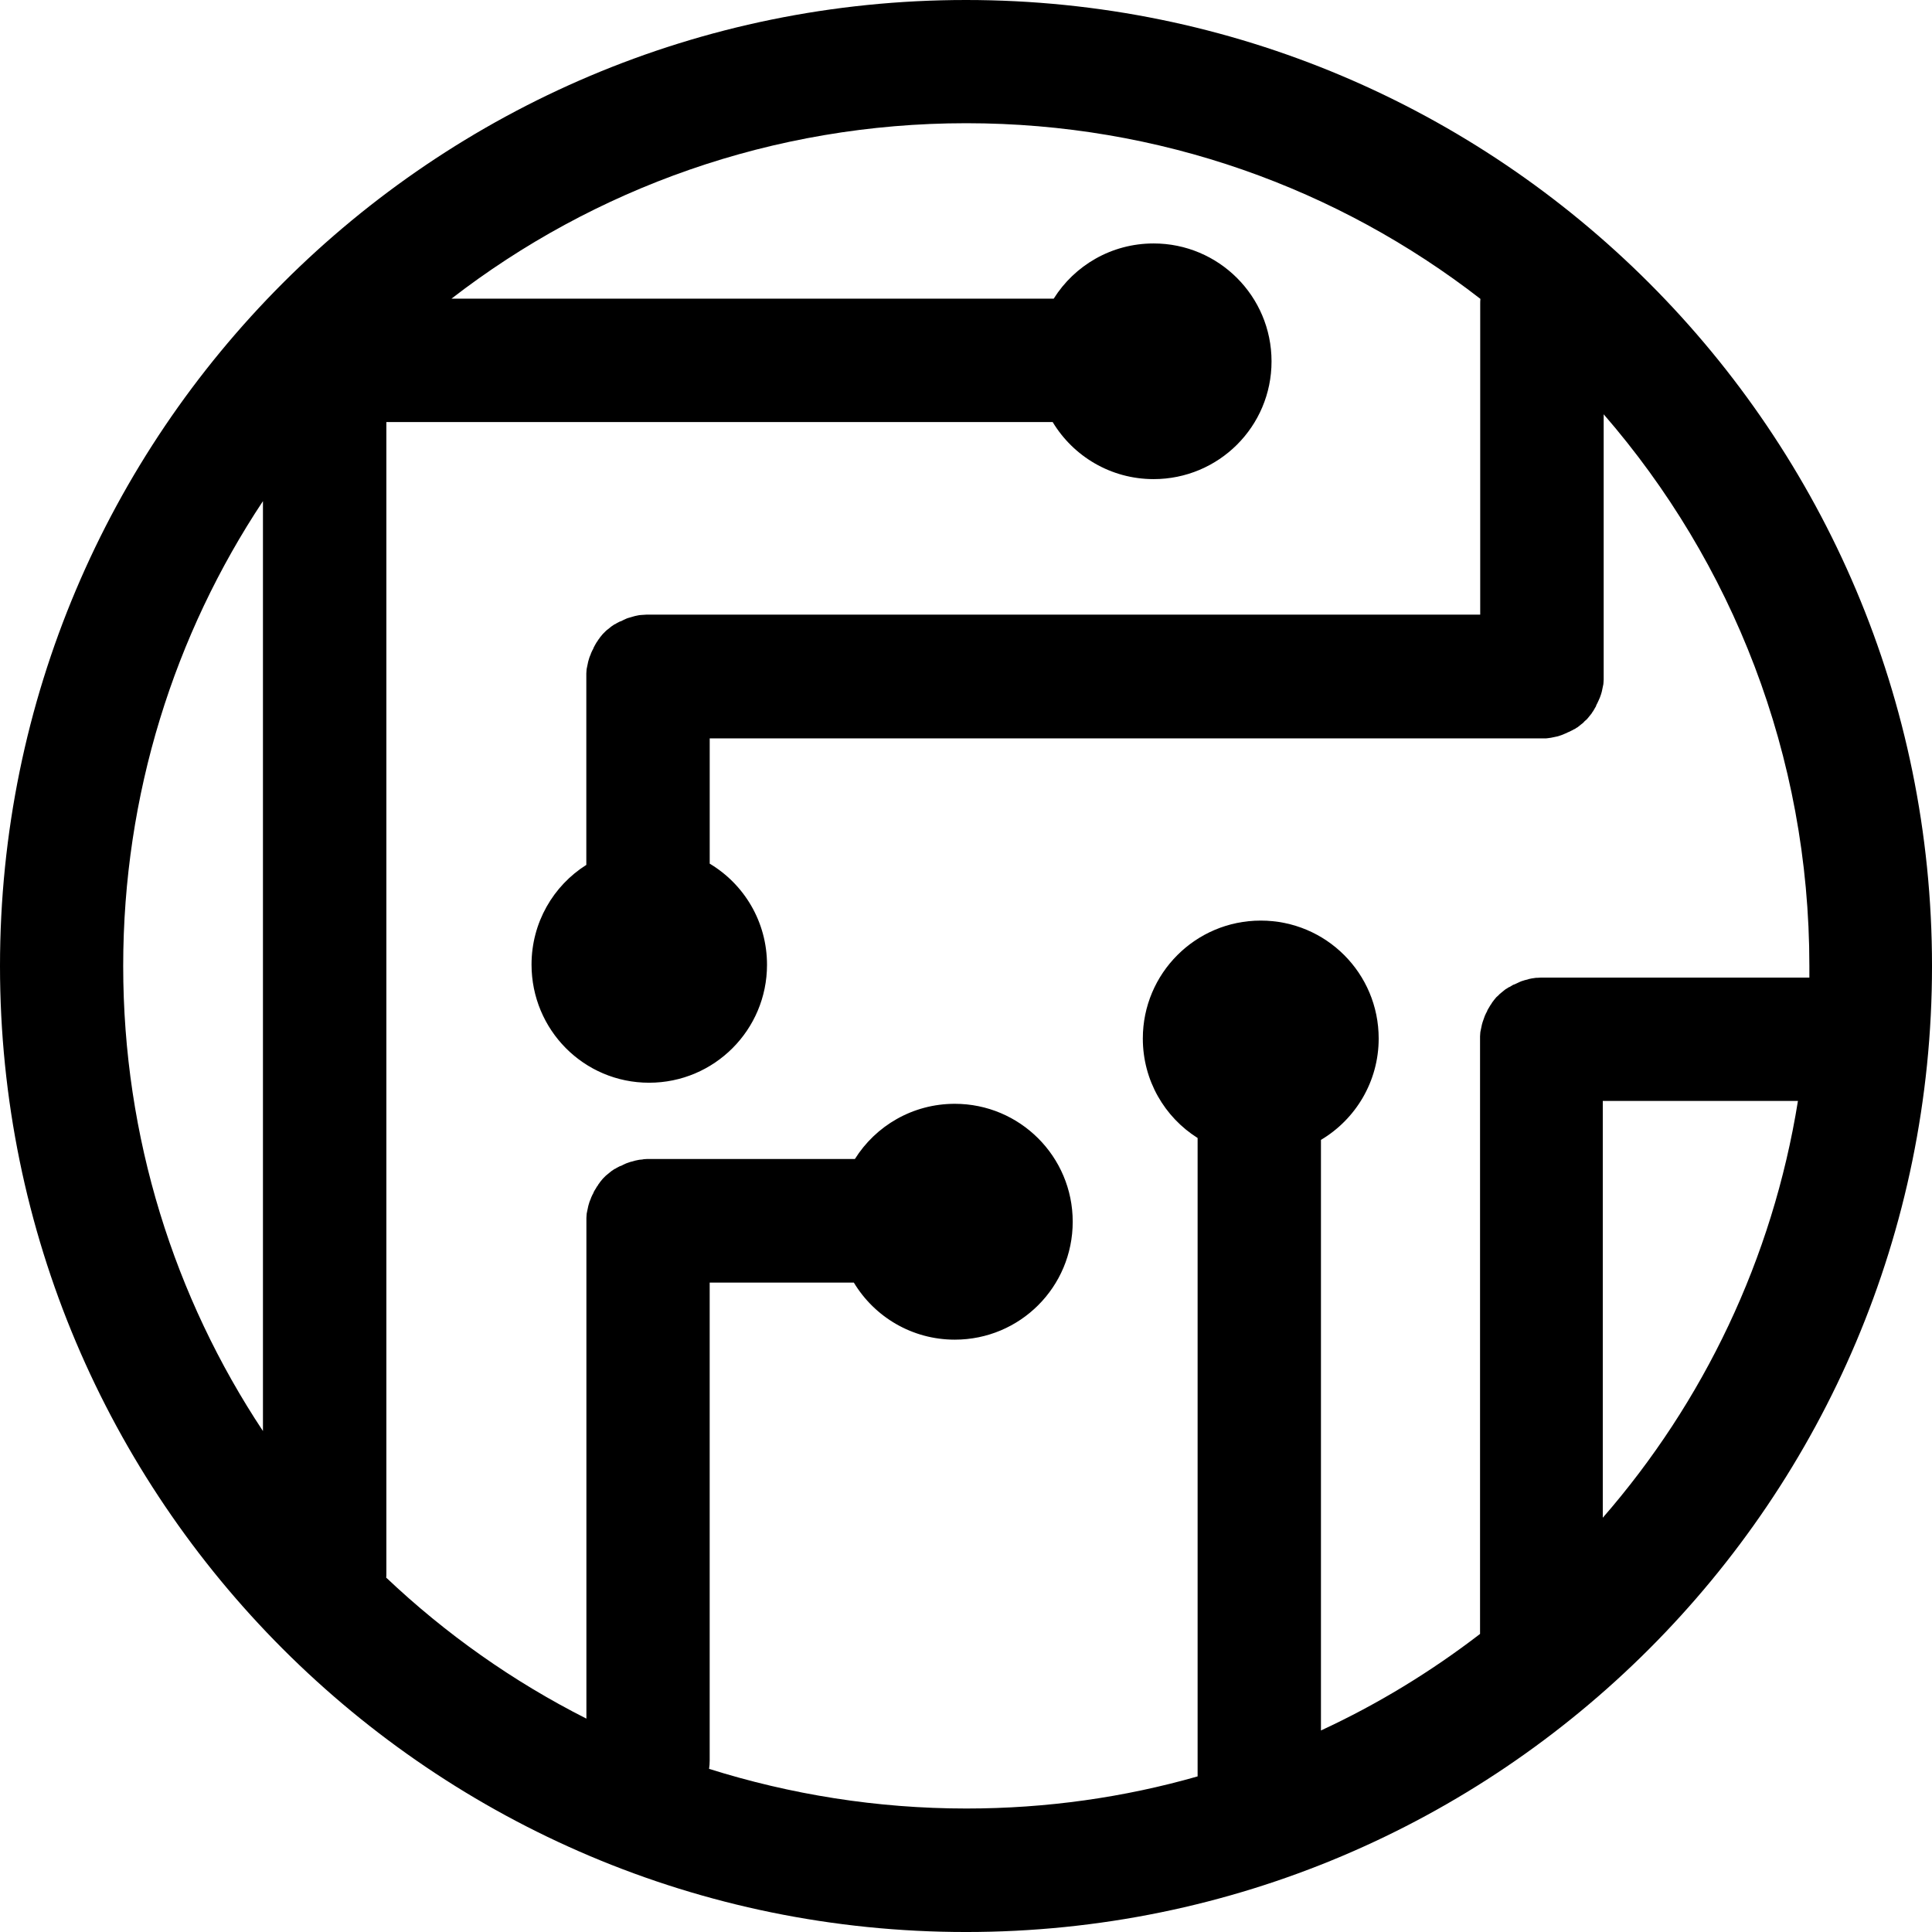
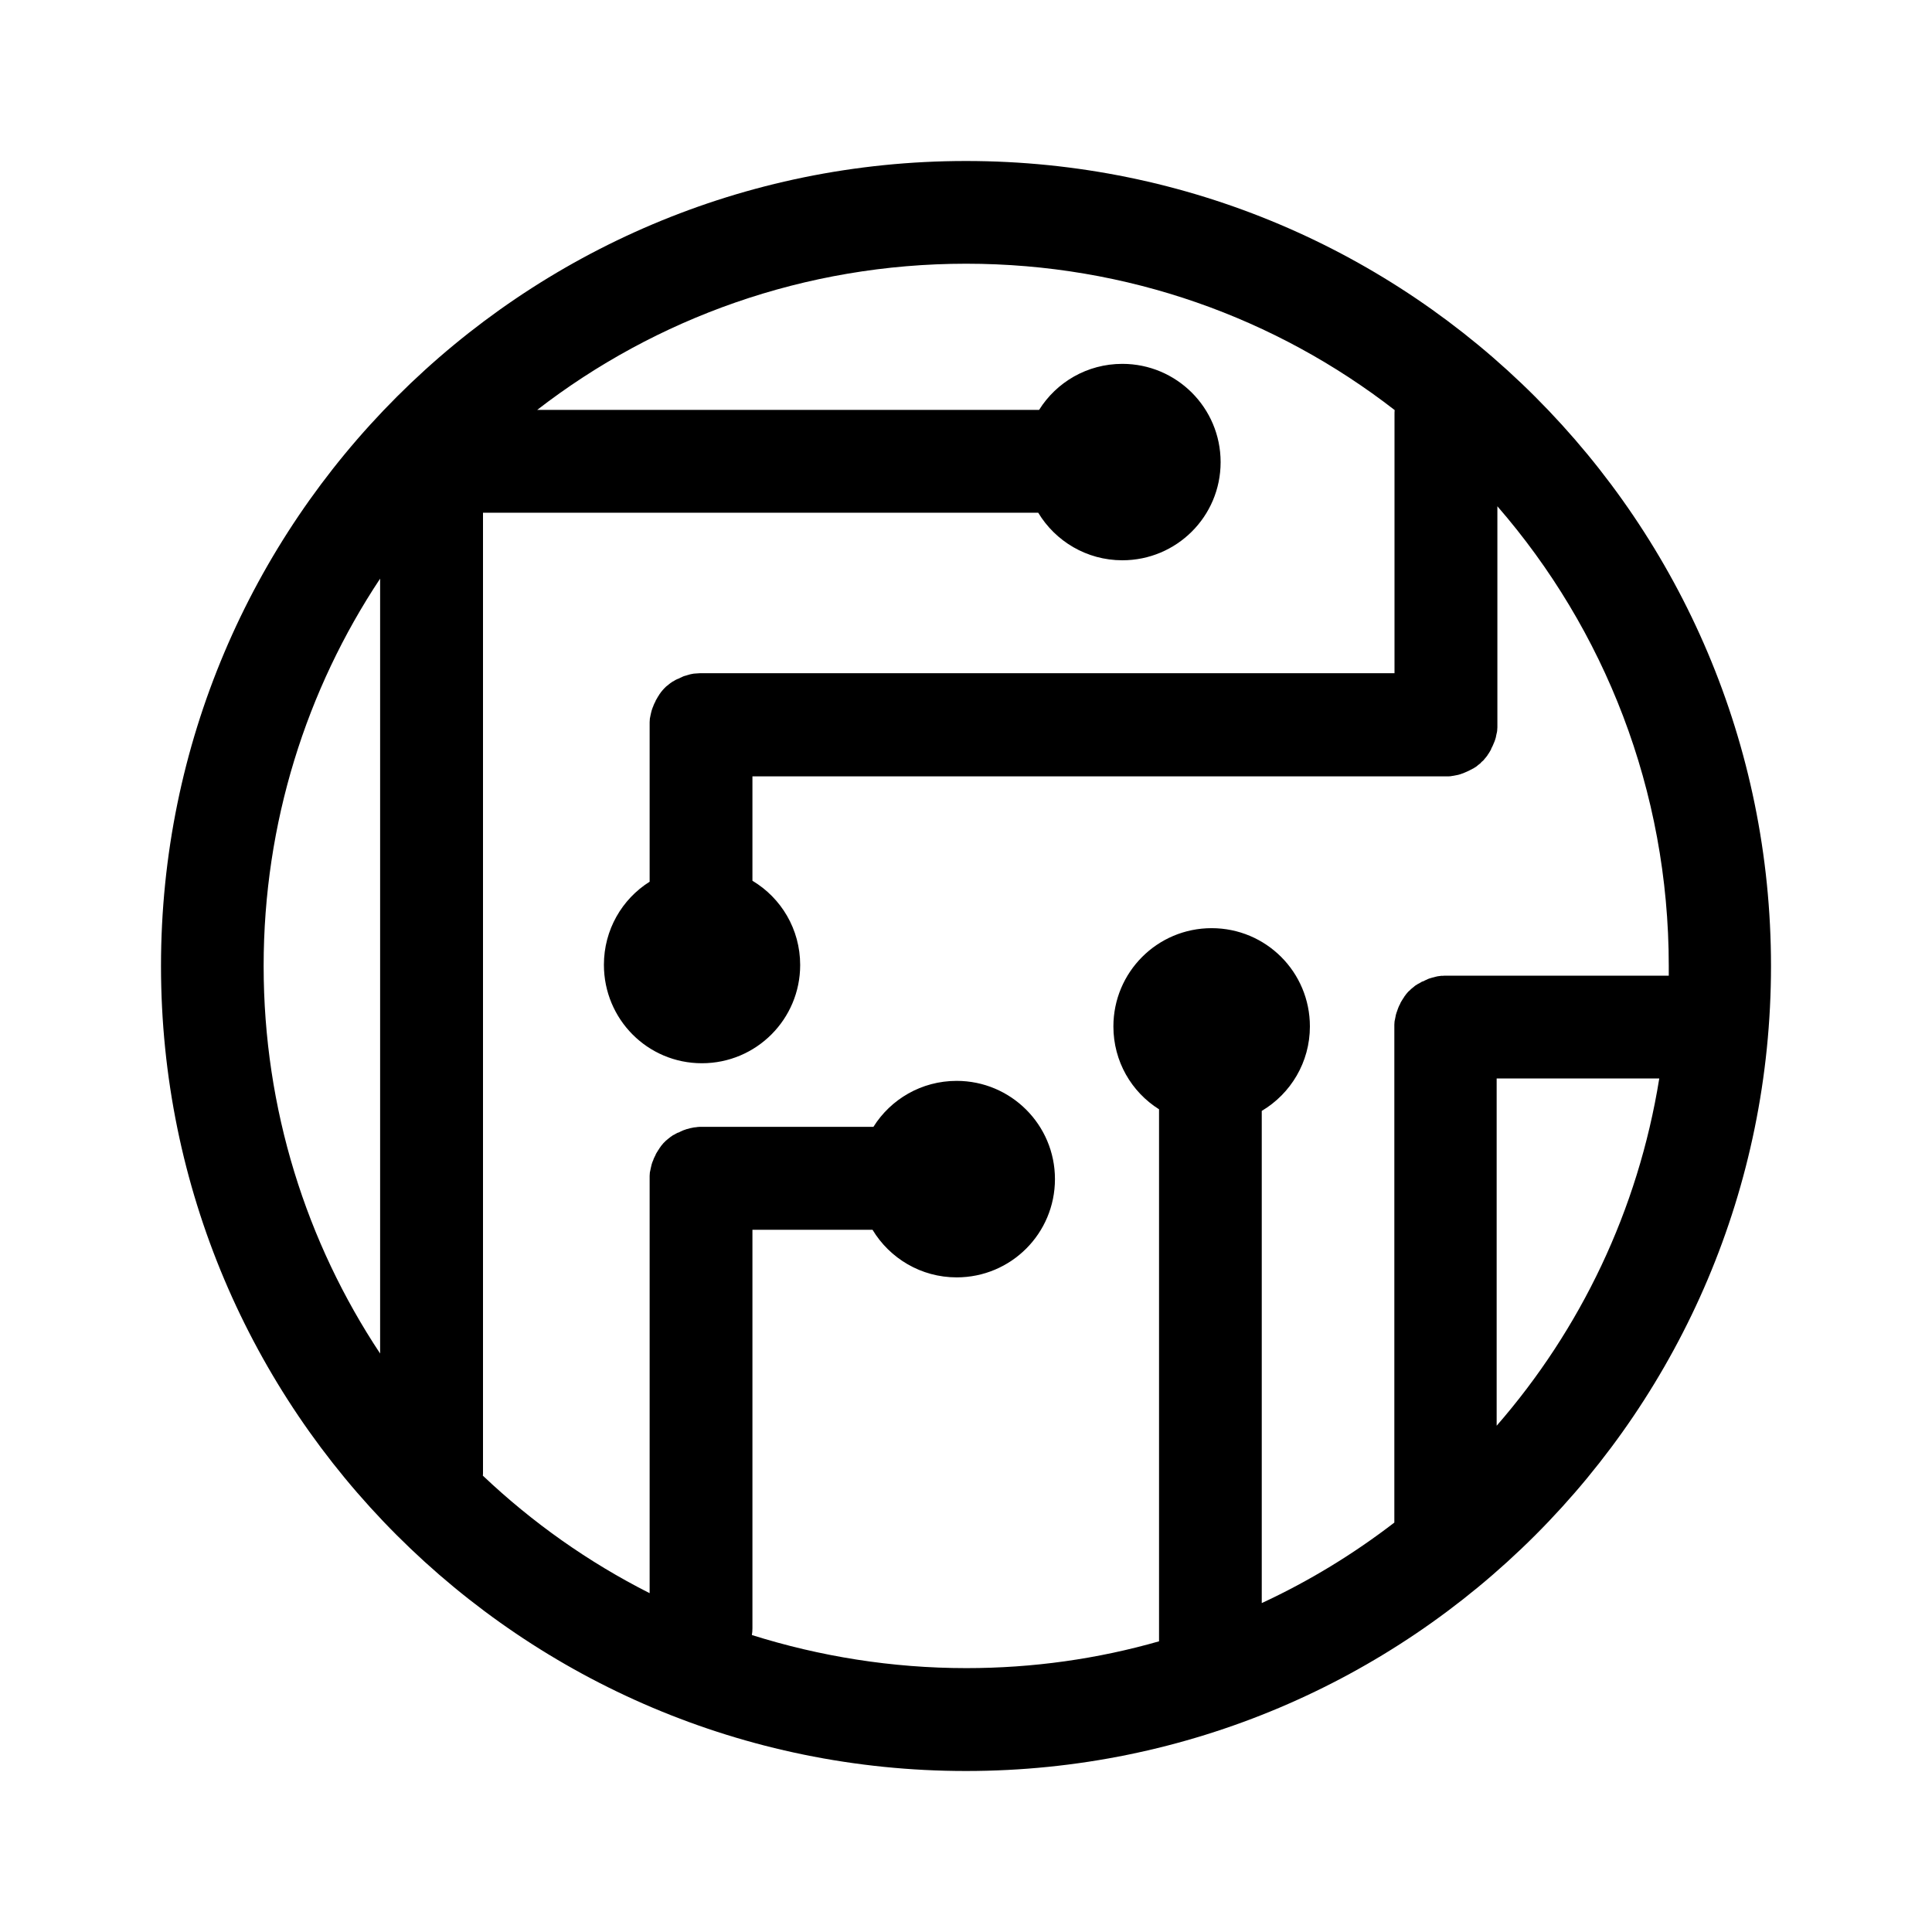
- <svg xmlns="http://www.w3.org/2000/svg" viewBox="0 0 2133.89 2133.89">
-   <defs>
-     <style>
-             .cls-1 {
-                 fill-rule: evenodd;
-             }
-         </style>
-   </defs>
-   <path class="cls-1" d="M1066.95,0C477.73,0,0,477.73,0,1066.95s477.73,1066.95,1066.95,1066.95,1066.95-477.73,1066.95-1066.95S1656.21,0,1066.95,0ZM498.58,329.87h665.24c22.95-36.62,63.76-60.98,110.34-60.98,71.84,0,130.25,58.16,130.25,130.25s-58.42,130.04-130.25,130.04c-47.31,0-88.76-25.26-111.49-63.03H426.74v1272.58c0,1.41,0,2.31-.21,3.72,65.6,62.14,140,114.74,221.15,155.77v-553.07c0-1.15.21-2.09.21-3.25s.21-2.09.47-3.25.47-2.09.68-3.25c.21-1.15.47-2.09.68-3.25.21-1.15.68-2.09.94-3.25s.68-2.09,1.15-3.25.94-2.09,1.15-3.03c.47-1.15.94-2.09,1.41-3.03s1.15-1.84,1.41-3.03c.47-1.15,1.15-1.84,1.62-2.78.68-.94,1.15-1.84,1.62-2.78.68-.94,1.41-1.62,1.84-2.78.68-.94,1.41-1.62,1.84-2.56.68-.94,1.41-1.62,2.09-2.56s1.41-1.62,2.09-2.31,1.41-1.41,2.31-2.31c.94-.68,1.62-1.41,2.56-2.09s1.62-1.41,2.56-2.09,1.62-1.41,2.56-1.84c.94-.68,1.84-1.41,2.78-1.62.94-.68,1.84-1.15,2.78-1.62,1.15-.47,1.84-1.15,3.03-1.41s1.84-.94,3.03-1.41c1.15-.47,2.09-.94,3.03-1.41,1.15-.47,2.09-.68,3.25-1.15s2.09-.68,3.25-.94,2.09-.68,3.25-.94c1.15-.21,2.09-.47,3.25-.68s2.09-.47,3.25-.47,2.09-.21,3.25-.47c1.15,0,2.09-.21,3.25-.21h229.95c22.95-36.62,63.76-60.98,110.34-60.98,71.84,0,130.25,58.16,130.25,130.25s-58.16,130.25-130.25,130.25c-47.31,0-88.76-25.26-111.49-63.03h-159.23v528.02c0,3.03-.21,6.03-.68,9.06,89.96,28.29,185.42,43.8,284.18,43.8,88.55,0,174.31-12.26,255.42-35.47v-705.12c-36.41-22.95-60.51-63.5-60.51-109.87,0-71.84,58.16-130.25,130.25-130.25s130.25,58.16,130.25,130.25c0,47.52-25.51,89.23-63.76,111.96v652.3c62.61-28.97,121.45-64.91,175.72-106.62v-659.95c0-1.15.21-2.09.21-3.25s.21-2.09.47-3.25c.21-1.15.47-2.09.68-3.25s.47-2.09.68-3.25.68-2.09.94-3.25c.47-1.15.68-2.09,1.15-3.25s.68-2.09,1.15-3.25.94-2.09,1.41-3.03,1.15-1.84,1.41-3.03c.47-1.15,1.15-1.84,1.62-2.78s1.15-1.84,1.62-2.78c.68-.94,1.41-1.84,1.84-2.78s1.41-1.62,1.84-2.56c.68-.94,1.41-1.62,2.09-2.56s1.41-1.62,2.31-2.31,1.41-1.41,2.31-2.31c.94-.68,1.62-1.41,2.56-2.09s1.62-1.41,2.56-2.09c.94-.68,1.62-1.41,2.78-1.84.94-.68,1.84-1.41,2.78-1.62.94-.47,1.84-1.15,2.78-1.62.94-.68,1.84-1.15,3.03-1.41,1.15-.47,1.84-.94,3.03-1.41s2.09-.94,3.03-1.41c1.15-.47,2.09-.94,3.25-1.15,1.15-.47,2.09-.68,3.25-.94s2.09-.47,3.25-.94c1.15-.21,2.09-.47,3.25-.68,1.15-.21,2.09-.21,3.25-.47s2.09-.21,3.25-.21,2.09-.21,3.25-.21h296.7v-12.99c0-232.94-85.55-445.97-227.18-609.18v292.99c0,1.15-.21,2.09-.21,3.46s-.21,2.09-.47,3.25c-.21,1.15-.47,2.09-.68,3.25s-.47,2.09-.68,3.25-.68,2.09-.94,3.25c-.47,1.15-.68,2.09-1.15,3.25s-.94,2.09-1.41,3.25c-.47,1.15-.94,2.09-1.41,3.03-.47,1.15-1.15,1.84-1.41,3.03s-1.15,1.84-1.62,3.03c-.68,1.15-1.15,1.84-1.62,2.78-.68.94-1.41,1.84-1.84,2.78-.68.94-1.41,1.62-2.09,2.56s-1.41,1.62-2.09,2.56-1.41,1.62-2.31,2.31-1.62,1.41-2.31,2.31c-.94.94-1.62,1.41-2.56,2.09s-1.62,1.41-2.56,2.09-1.62,1.41-2.78,1.84c-.94.68-1.84,1.41-2.78,1.62-1.15.68-1.84,1.15-3.03,1.62s-1.84,1.15-3.03,1.41c-1.15.47-2.09.94-3.03,1.41-1.15.47-2.09.94-3.25,1.41s-2.09.68-3.25,1.15-2.09.68-3.25.94-2.09.47-3.25.68c-1.15.21-2.09.47-3.25.68-1.15.21-2.09.21-3.46.47s-2.09.21-3.46.21h-922.21v138.37c38.03,22.73,63.29,64.19,63.29,111.71,0,71.84-58.16,130.25-130.25,130.25s-129.83-58.42-129.83-130.51c0-46.37,24.1-87.14,60.51-110.08v-211.41c0-1.15.21-2.09.21-3.25s.21-2.09.47-3.25.47-2.09.68-3.25.47-2.09.68-3.25.68-2.09.94-3.25.68-2.09,1.15-3.25.94-2.09,1.15-3.03c.47-1.15.94-2.09,1.41-3.03s1.15-1.84,1.41-3.03c.47-1.15,1.15-1.84,1.62-3.03.68-1.15,1.15-1.84,1.62-2.78.68-.94,1.41-1.84,1.84-2.78.68-.94,1.41-1.62,1.84-2.56.68-.94,1.41-1.62,2.09-2.56s1.41-1.62,2.09-2.31l2.31-2.31c.94-.94,1.62-1.41,2.56-2.09s1.62-1.41,2.56-2.09,1.62-1.41,2.56-1.84c.94-.68,1.84-1.41,2.78-1.62.94-.68,1.84-1.15,2.78-1.62,1.15-.47,1.84-1.15,3.03-1.41s1.84-.94,3.03-1.41,2.09-.94,3.03-1.41c1.15-.47,2.09-.94,3.25-1.15s2.09-.68,3.25-.94,2.09-.68,3.25-.94,2.09-.47,3.25-.68c1.15-.21,2.09-.47,3.25-.47s2.09-.21,3.25-.21,2.09-.21,3.25-.21h920.71v-342.52c0-2.09,0-4.19.21-6.24-157.18-121.92-353.97-194.01-567.9-194.01s-411.45,72.31-568.58,193.8h-.13ZM136.07,1066.95c0-189.83,56.79-366.49,154.36-513.45v1027.08c-97.61-147.18-154.36-323.84-154.36-513.67h0v.04ZM1985.82,1216h-215.55v460.33c111.02-127.48,187.52-285.59,215.55-460.33Z">
-     </path>
+ <svg xmlns="http://www.w3.org/2000/svg" width="24" height="24" viewBox="0 0 24 24" fill="currentColor">
+   <path fill-rule="evenodd" clip-rule="evenodd" d="M12 2C6.478 2 2 6.478 2 12C2 17.523 6.478 22 12 22C17.523 22 22 17.523 22 12C22 6.478 17.523 2 12 2ZM6.673 5.092H12.908C13.123 4.748 13.505 4.52 13.942 4.52C14.615 4.52 15.163 5.065 15.163 5.741C15.163 6.417 14.615 6.96 13.942 6.96C13.499 6.96 13.11 6.723 12.897 6.369H6V18.296C6 18.309 6 18.318 5.998 18.331C6.612 18.913 7.31 19.407 8.07 19.791V14.607C8.07 14.597 8.072 14.588 8.072 14.577C8.072 14.566 8.074 14.557 8.077 14.546C8.079 14.536 8.081 14.527 8.083 14.516C8.085 14.505 8.088 14.496 8.09 14.486C8.091 14.475 8.096 14.466 8.098 14.455C8.101 14.444 8.105 14.435 8.109 14.425C8.114 14.414 8.118 14.405 8.12 14.396C8.124 14.386 8.129 14.377 8.133 14.368C8.137 14.359 8.144 14.351 8.146 14.339C8.151 14.329 8.157 14.322 8.161 14.313C8.168 14.305 8.172 14.296 8.177 14.287C8.183 14.279 8.19 14.272 8.194 14.261C8.2 14.252 8.207 14.246 8.211 14.237C8.218 14.229 8.224 14.222 8.231 14.213C8.237 14.204 8.244 14.198 8.25 14.192C8.257 14.185 8.264 14.178 8.272 14.17C8.281 14.164 8.287 14.157 8.296 14.15C8.305 14.144 8.311 14.137 8.32 14.131C8.329 14.124 8.335 14.118 8.344 14.114C8.353 14.107 8.361 14.1 8.37 14.098C8.379 14.092 8.387 14.088 8.396 14.083C8.407 14.079 8.413 14.072 8.424 14.07C8.436 14.068 8.442 14.061 8.453 14.057C8.464 14.052 8.472 14.048 8.481 14.044C8.492 14.039 8.501 14.037 8.512 14.033C8.523 14.028 8.531 14.026 8.542 14.024C8.553 14.022 8.562 14.018 8.573 14.015C8.583 14.013 8.592 14.011 8.603 14.009C8.614 14.007 8.623 14.004 8.634 14.004C8.644 14.004 8.653 14.002 8.664 14C8.675 14 8.684 13.998 8.694 13.998H10.85C11.065 13.655 11.447 13.427 11.884 13.427C12.557 13.427 13.105 13.972 13.105 14.647C13.105 15.323 12.559 15.868 11.884 15.868C11.441 15.868 11.052 15.631 10.839 15.277H9.347V20.226C9.347 20.255 9.345 20.283 9.34 20.311C10.183 20.576 11.078 20.722 12.004 20.722C12.834 20.722 13.637 20.607 14.398 20.389V13.78C14.056 13.565 13.831 13.185 13.831 12.751C13.831 12.077 14.376 11.53 15.051 11.53C15.727 11.53 16.272 12.075 16.272 12.751C16.272 13.196 16.033 13.587 15.674 13.8V19.914C16.261 19.642 16.813 19.305 17.321 18.914V12.729C17.321 12.718 17.323 12.709 17.323 12.698C17.323 12.688 17.325 12.679 17.328 12.668C17.33 12.657 17.332 12.649 17.334 12.638C17.336 12.627 17.338 12.618 17.34 12.607C17.342 12.596 17.347 12.588 17.349 12.577C17.354 12.566 17.356 12.557 17.36 12.546C17.364 12.535 17.366 12.527 17.371 12.516C17.375 12.505 17.38 12.496 17.384 12.487C17.388 12.479 17.395 12.47 17.397 12.459C17.402 12.448 17.408 12.442 17.412 12.433C17.417 12.424 17.423 12.416 17.428 12.407C17.434 12.398 17.441 12.39 17.445 12.381C17.449 12.372 17.458 12.366 17.462 12.357C17.468 12.348 17.475 12.342 17.482 12.333C17.488 12.324 17.495 12.318 17.503 12.311C17.512 12.305 17.517 12.298 17.525 12.29C17.534 12.283 17.54 12.276 17.549 12.27C17.558 12.264 17.564 12.257 17.573 12.25C17.582 12.244 17.588 12.237 17.599 12.233C17.608 12.227 17.616 12.22 17.625 12.218C17.634 12.213 17.642 12.207 17.651 12.203C17.66 12.196 17.668 12.192 17.68 12.19C17.69 12.185 17.697 12.181 17.708 12.176C17.719 12.172 17.727 12.168 17.736 12.163C17.747 12.159 17.756 12.154 17.767 12.152C17.778 12.148 17.786 12.146 17.797 12.143C17.808 12.141 17.817 12.139 17.828 12.135C17.838 12.133 17.847 12.13 17.858 12.128C17.869 12.126 17.878 12.126 17.889 12.124C17.899 12.121 17.908 12.122 17.919 12.122C17.93 12.122 17.939 12.12 17.95 12.12H20.73V11.998C20.73 9.815 19.929 7.818 18.601 6.289V9.035C18.601 9.046 18.599 9.054 18.599 9.067C18.599 9.08 18.597 9.087 18.595 9.098C18.593 9.108 18.59 9.117 18.588 9.128C18.586 9.139 18.584 9.148 18.582 9.159C18.58 9.169 18.576 9.178 18.573 9.189C18.569 9.2 18.567 9.209 18.562 9.219C18.558 9.23 18.554 9.239 18.549 9.25C18.545 9.261 18.54 9.27 18.536 9.278C18.532 9.289 18.525 9.296 18.523 9.307C18.52 9.318 18.512 9.324 18.508 9.335C18.501 9.346 18.497 9.352 18.492 9.361C18.486 9.37 18.479 9.378 18.475 9.387C18.469 9.396 18.462 9.402 18.456 9.411C18.449 9.42 18.442 9.426 18.436 9.435C18.43 9.444 18.423 9.45 18.414 9.457C18.406 9.463 18.399 9.47 18.393 9.479C18.384 9.487 18.378 9.492 18.369 9.498C18.36 9.504 18.354 9.511 18.345 9.518C18.336 9.524 18.329 9.531 18.319 9.535C18.31 9.541 18.301 9.548 18.293 9.55C18.282 9.556 18.275 9.561 18.264 9.565C18.253 9.57 18.247 9.576 18.236 9.579C18.225 9.583 18.216 9.587 18.207 9.592C18.197 9.596 18.188 9.601 18.177 9.605C18.166 9.609 18.157 9.611 18.146 9.616C18.136 9.62 18.127 9.622 18.116 9.625C18.105 9.627 18.096 9.629 18.086 9.631C18.075 9.633 18.066 9.635 18.055 9.637C18.044 9.639 18.035 9.639 18.023 9.642C18.01 9.644 18.003 9.644 17.99 9.644H9.347V10.941C9.703 11.154 9.94 11.542 9.94 11.988C9.94 12.661 9.395 13.208 8.719 13.208C8.044 13.208 7.502 12.661 7.502 11.985C7.502 11.55 7.728 11.168 8.07 10.953V8.972C8.07 8.961 8.072 8.952 8.072 8.941C8.072 8.931 8.073 8.922 8.076 8.911C8.078 8.9 8.08 8.891 8.082 8.881C8.084 8.87 8.087 8.861 8.089 8.85C8.091 8.839 8.095 8.831 8.097 8.82C8.1 8.809 8.104 8.8 8.108 8.789C8.113 8.778 8.117 8.77 8.119 8.761C8.123 8.75 8.128 8.741 8.132 8.732C8.137 8.724 8.143 8.715 8.145 8.704C8.15 8.693 8.156 8.687 8.161 8.676C8.167 8.665 8.171 8.658 8.176 8.65C8.182 8.641 8.189 8.632 8.193 8.623C8.199 8.615 8.206 8.608 8.21 8.599C8.217 8.591 8.224 8.584 8.23 8.575C8.236 8.567 8.243 8.56 8.249 8.554L8.271 8.532C8.28 8.523 8.286 8.519 8.295 8.513C8.304 8.506 8.31 8.499 8.319 8.493C8.328 8.487 8.334 8.48 8.343 8.476C8.352 8.469 8.36 8.463 8.369 8.461C8.378 8.454 8.386 8.45 8.395 8.445C8.406 8.441 8.412 8.435 8.424 8.432C8.435 8.43 8.441 8.423 8.452 8.419C8.463 8.415 8.472 8.41 8.48 8.406C8.491 8.401 8.5 8.397 8.511 8.395C8.522 8.393 8.53 8.389 8.541 8.386C8.552 8.384 8.561 8.38 8.572 8.377C8.583 8.375 8.591 8.373 8.602 8.371C8.613 8.369 8.622 8.367 8.633 8.367C8.644 8.367 8.652 8.365 8.663 8.365C8.674 8.365 8.683 8.363 8.694 8.363H17.323V5.152C17.323 5.133 17.323 5.113 17.325 5.094C15.852 3.951 14.007 3.276 12.002 3.276C9.997 3.276 8.146 3.953 6.673 5.092H6.672L6.673 5.092ZM3.275 12C3.275 10.221 3.808 8.565 4.722 7.188V16.814C3.807 15.435 3.275 13.779 3.275 12V12ZM20.612 13.397H18.592V17.711C19.632 16.517 20.349 15.035 20.612 13.397Z" />
</svg>
